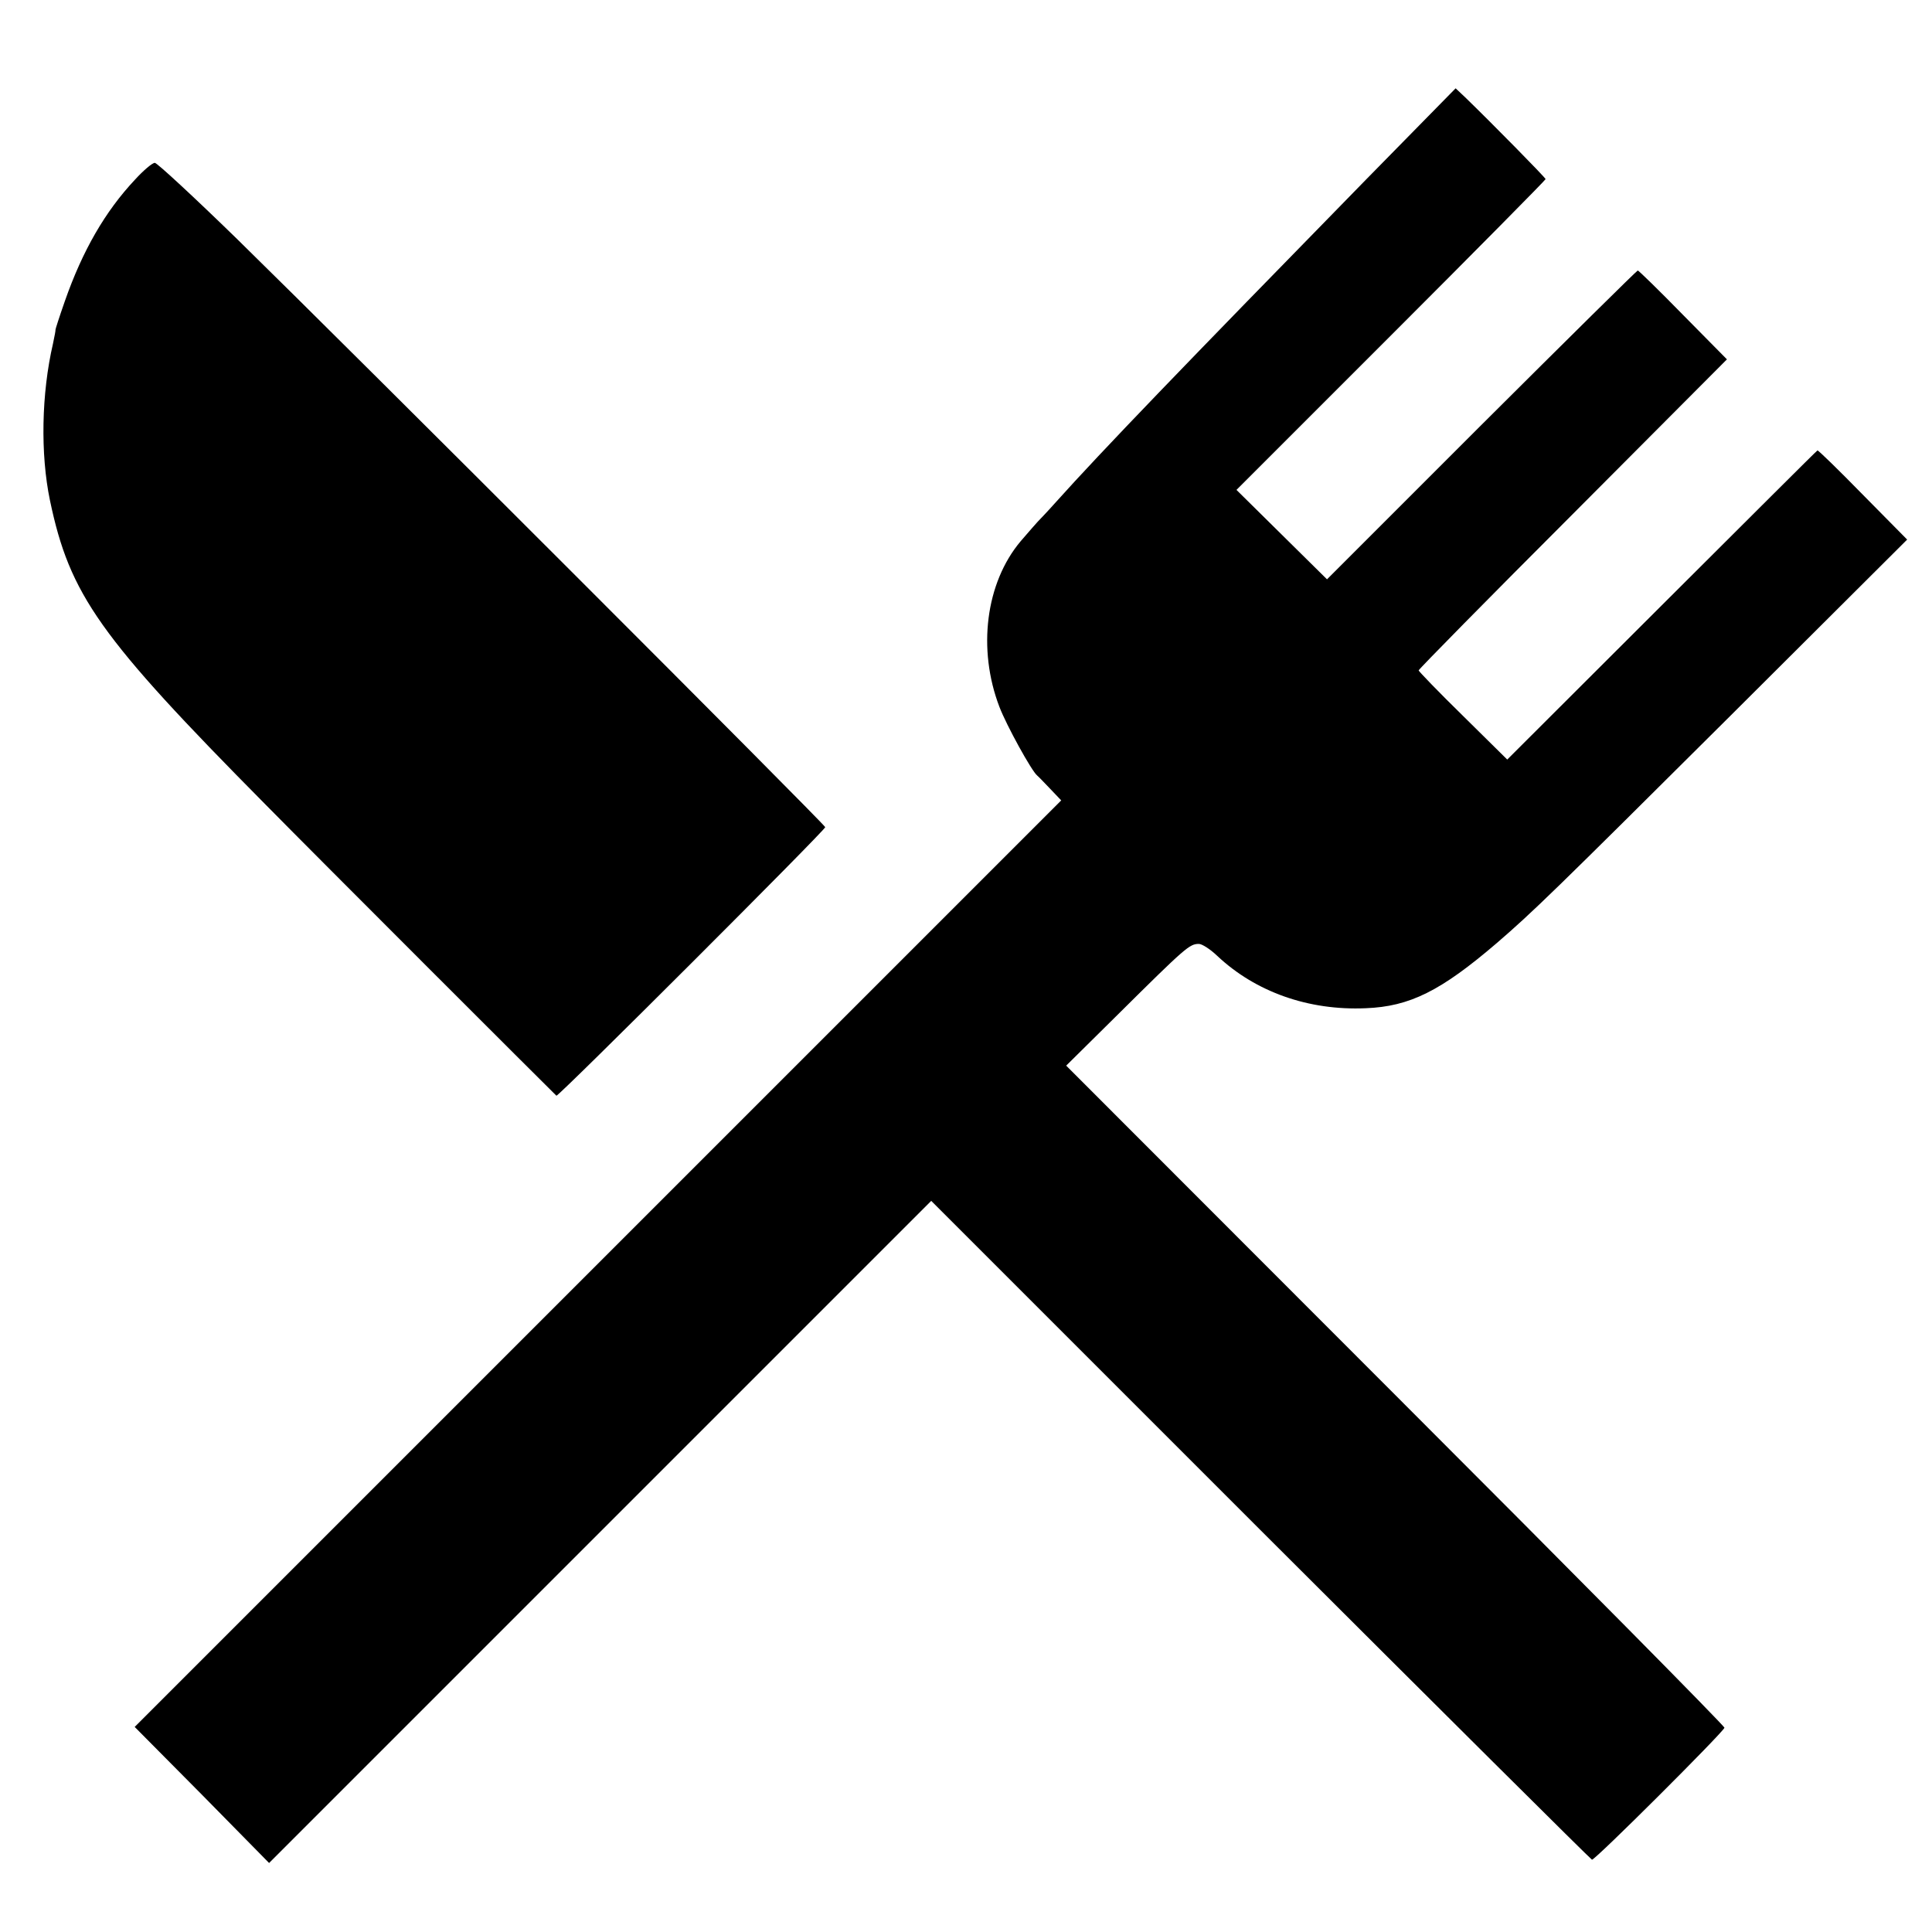
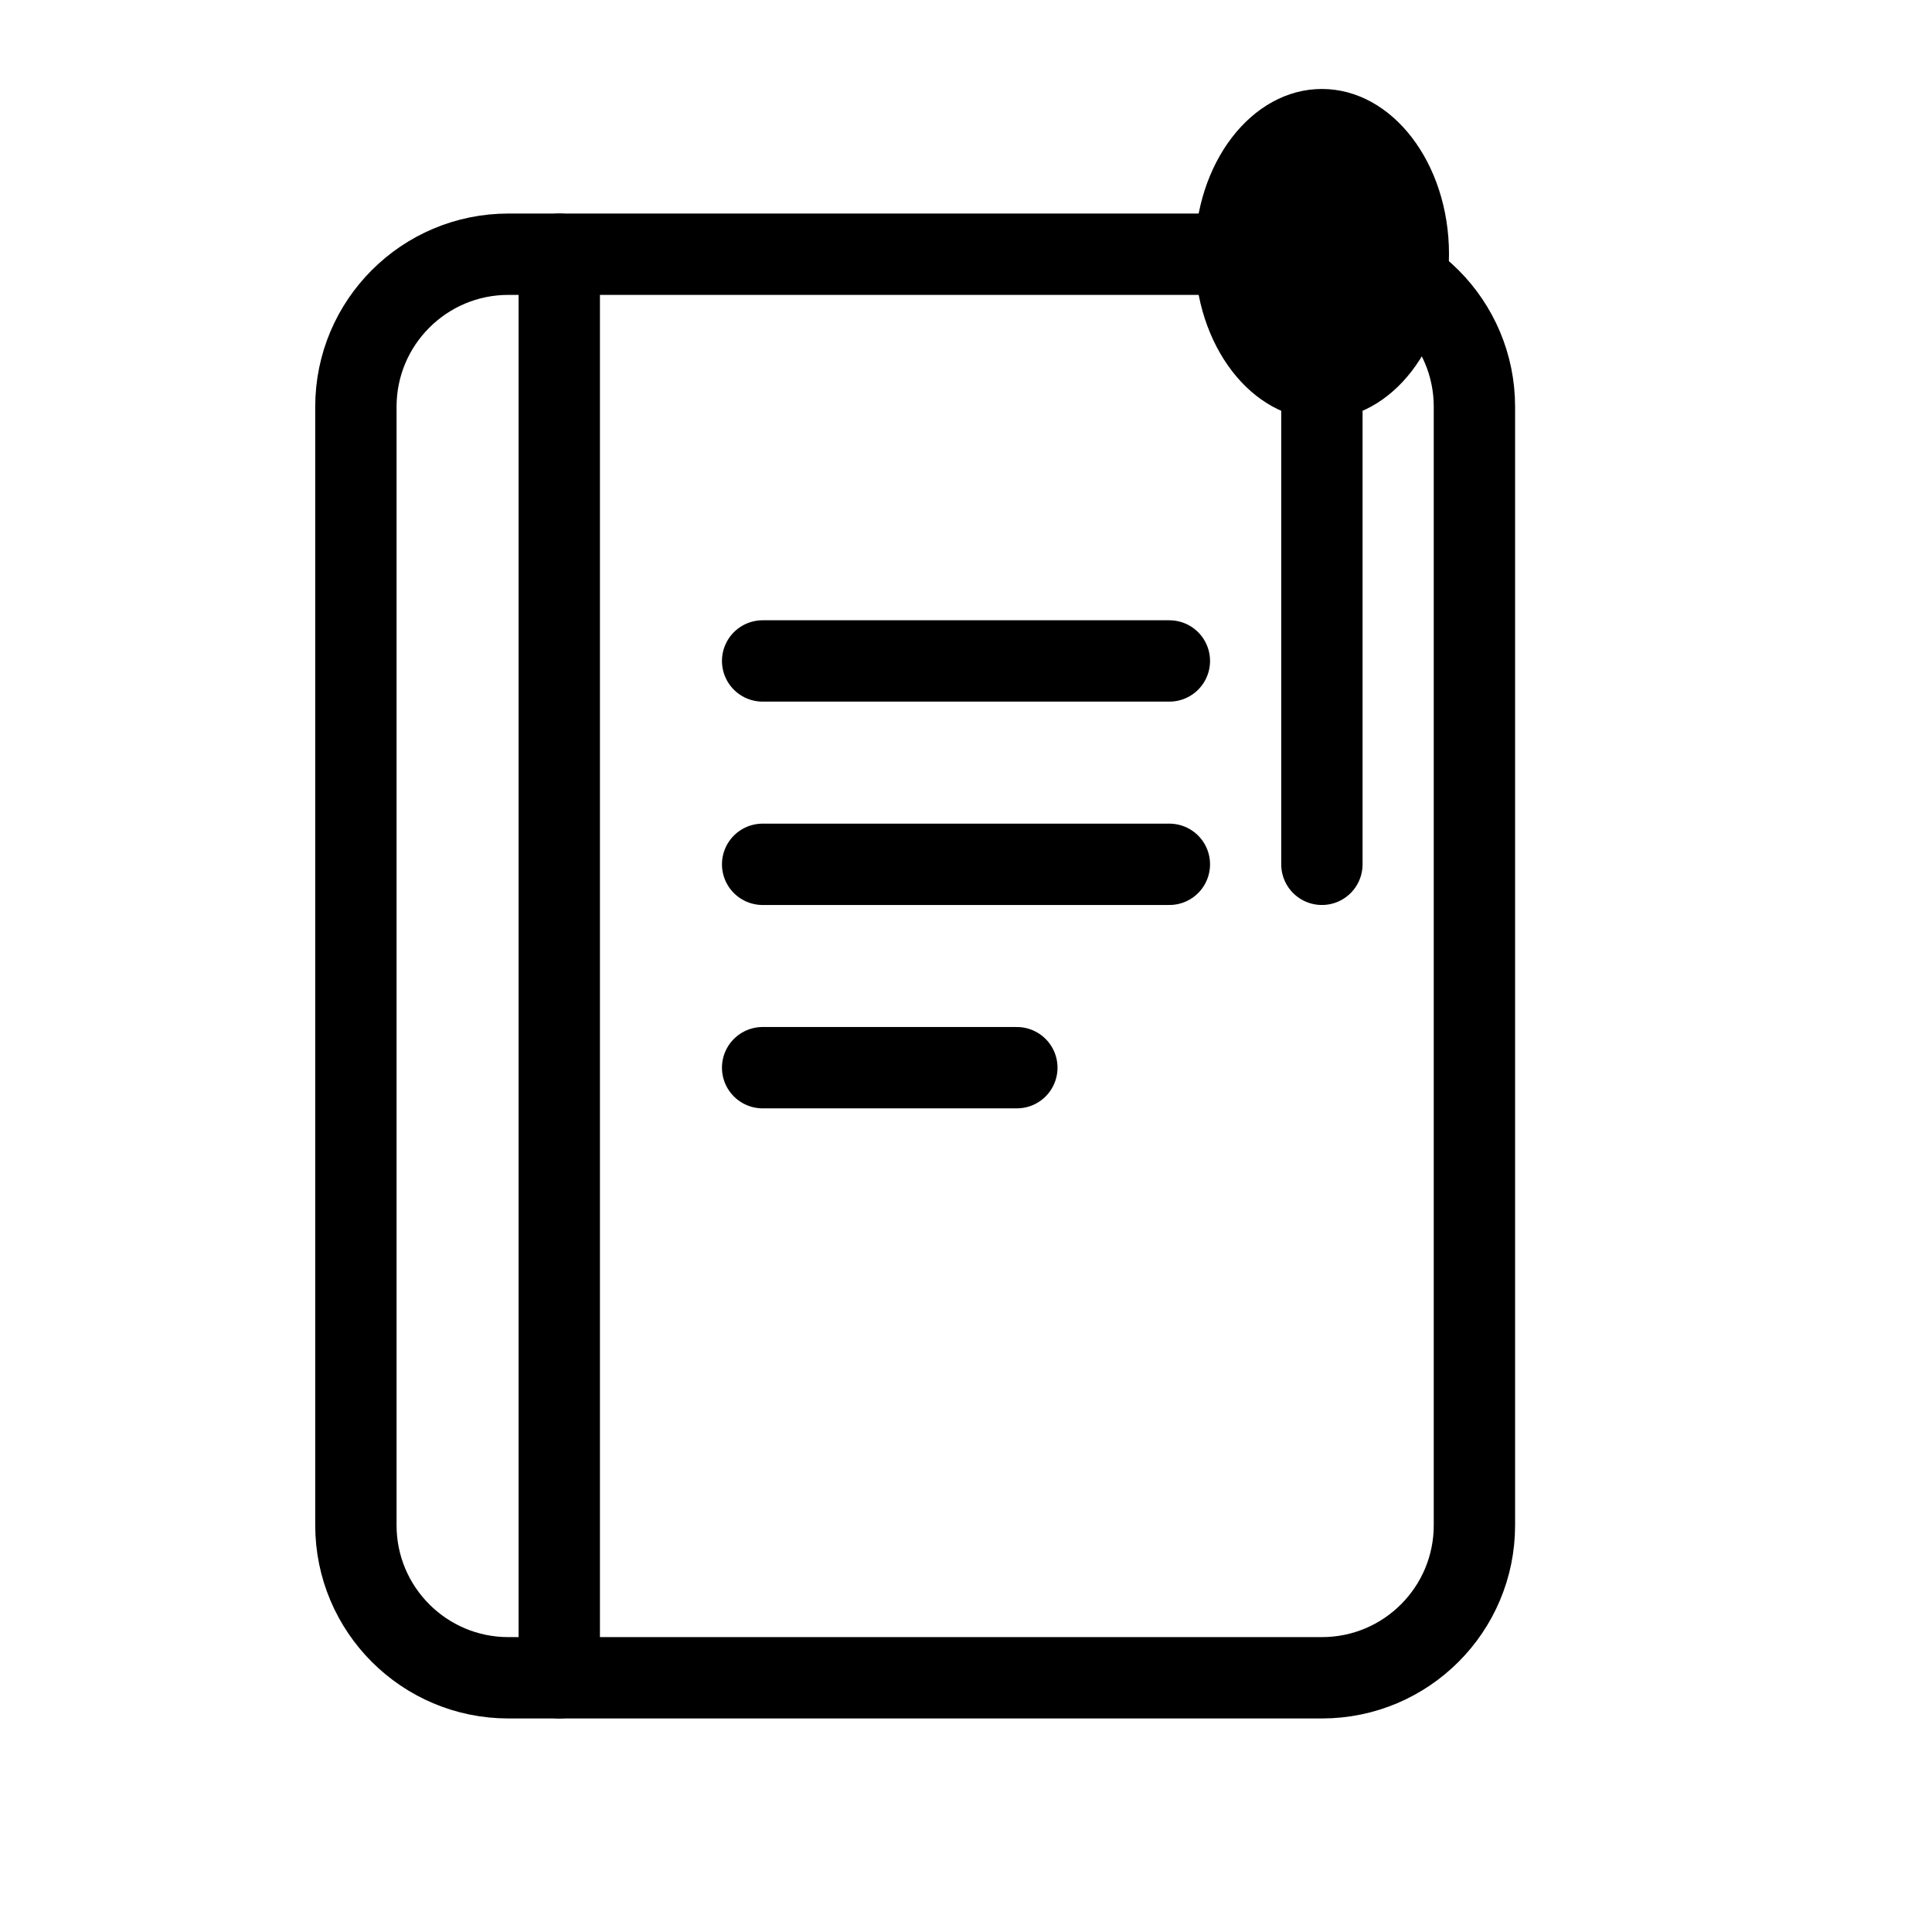
- <svg xmlns="http://www.w3.org/2000/svg" version="1.0" width="700pt" height="700pt" viewBox="0 0 700 700" preserveAspectRatio="xMidYMid meet">
-   <g transform="translate(0,700) scale(0.1,-0.1)" fill="#000000" stroke="none">
-     <path d="M4948 6348 c-662 -677 -956 -982 -1123 -1168 -32 -36 -62 -67 -65 -70 -3 -3 -31 -35 -62 -71 -127 -151 -157 -391 -77 -600 26 -68 117 -233 137 -249 4 -3 25 -25 47 -48 l40 -42 -1679 -1679 -1678 -1678 244 -246 243 -247 1200 1200 1199 1199 1192 -1192 c656 -655 1197 -1193 1202 -1195 10 -3 473 459 480 478 2 5 -534 547 -1191 1204 l-1194 1195 185 183 c250 248 262 258 296 258 11 0 41 -19 66 -43 139 -131 331 -199 538 -190 160 6 273 63 475 236 132 114 199 179 845 822 l642 640 -161 163 c-88 90 -162 162 -164 160 -3 -1 -256 -254 -564 -561 l-560 -559 -160 158 c-89 87 -161 162 -161 165 0 4 251 259 559 567 l558 560 -159 161 c-87 89 -161 161 -164 161 -3 0 -258 -252 -566 -559 l-560 -560 -164 162 -164 162 560 560 c308 308 560 563 560 566 0 5 -194 202 -292 297 l-34 32 -326 -332z" />
-     <path d="M489 6349 c-108 -115 -190 -257 -254 -440 -20 -57 -35 -104 -34 -104 1 0 -3 -22 -9 -50 -42 -181 -46 -400 -11 -568 72 -343 178 -493 781 -1102 199 -202 1018 -1020 1054 -1055 6 -5 974 962 974 973 0 9 -1704 1713 -2130 2130 -156 152 -291 277 -299 277 -9 0 -41 -27 -72 -61z" />
-   </g>
+ <svg xmlns="http://www.w3.org/2000/svg" viewBox="0 0 76 76">
+   <rect x="14" y="10" width="44" height="56" rx="6" fill="none" stroke="#000" stroke-width="3.2" />
+   <path d="M22 10v56M30 26h16M30 34h16M30 42h10M52 16v18" fill="none" stroke="#000" stroke-width="3.2" stroke-linecap="round" />
+   <ellipse cx="52" cy="10" rx="5" ry="6.5" fill="#000" />
</svg>
